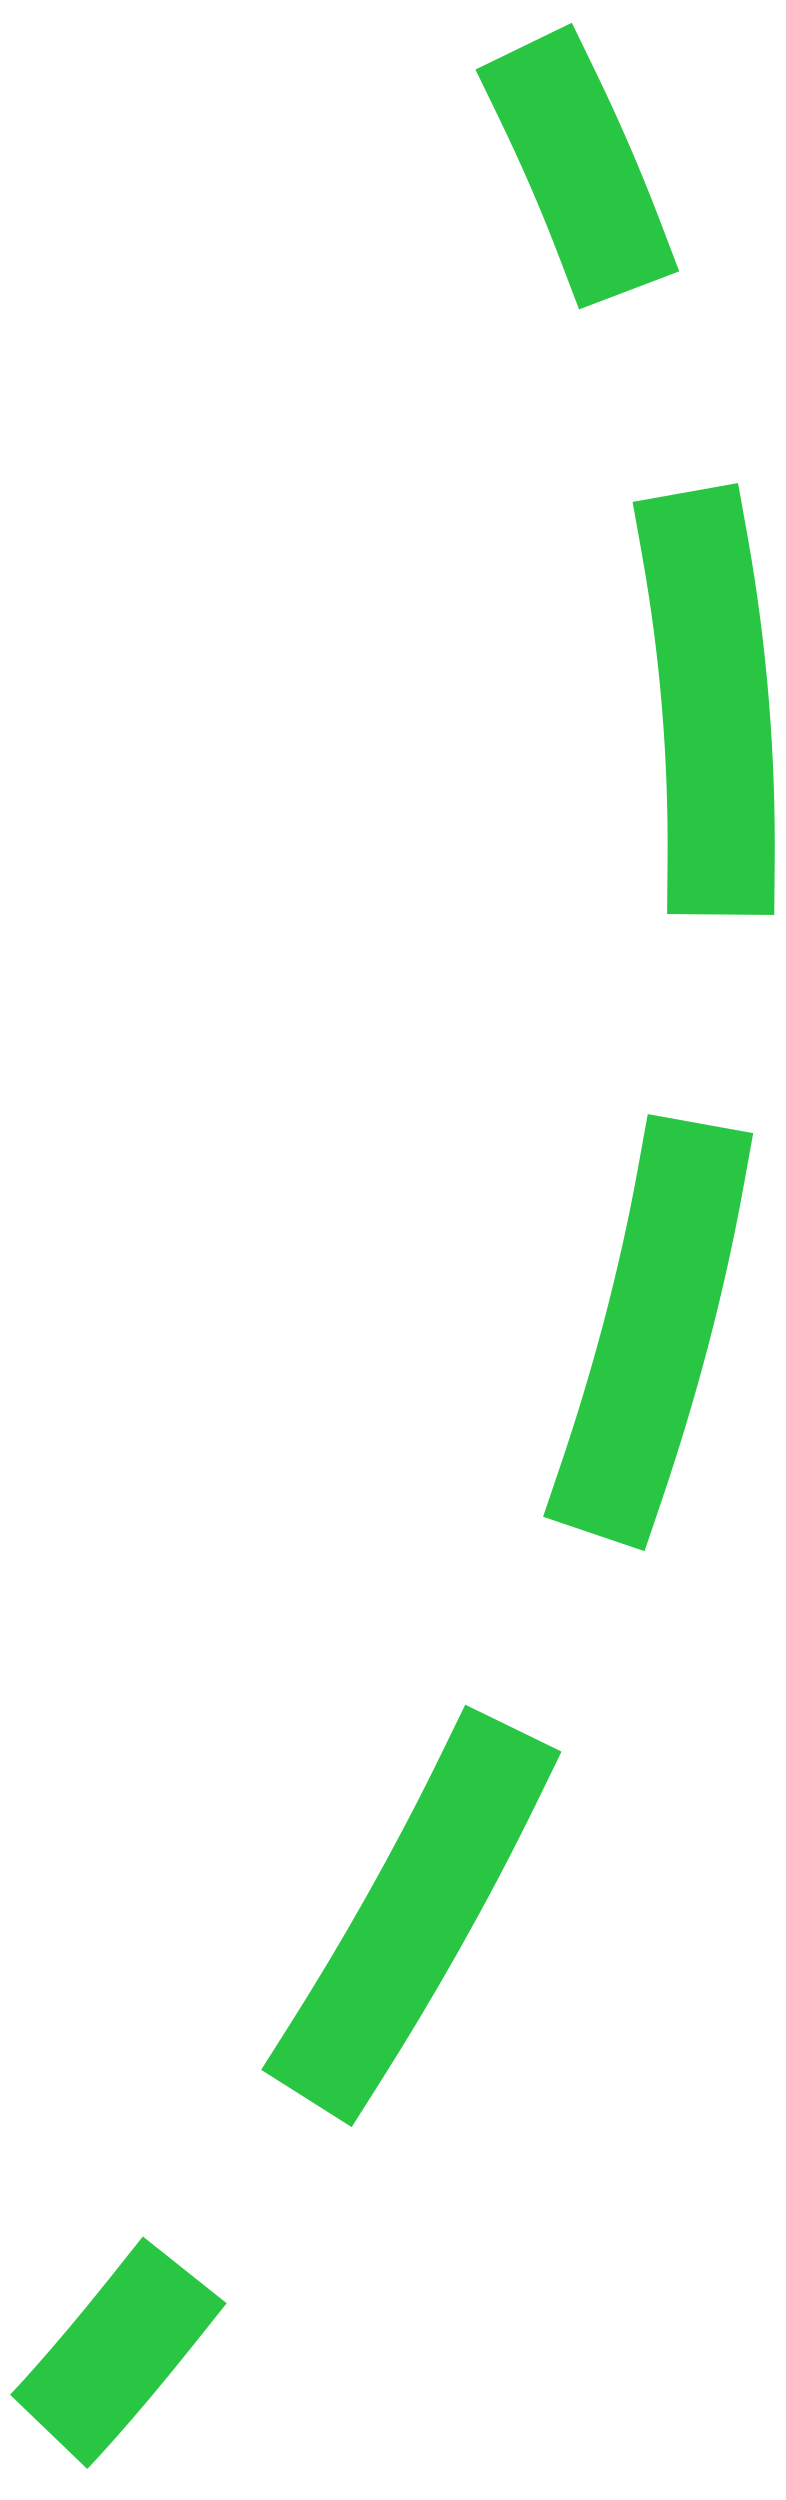
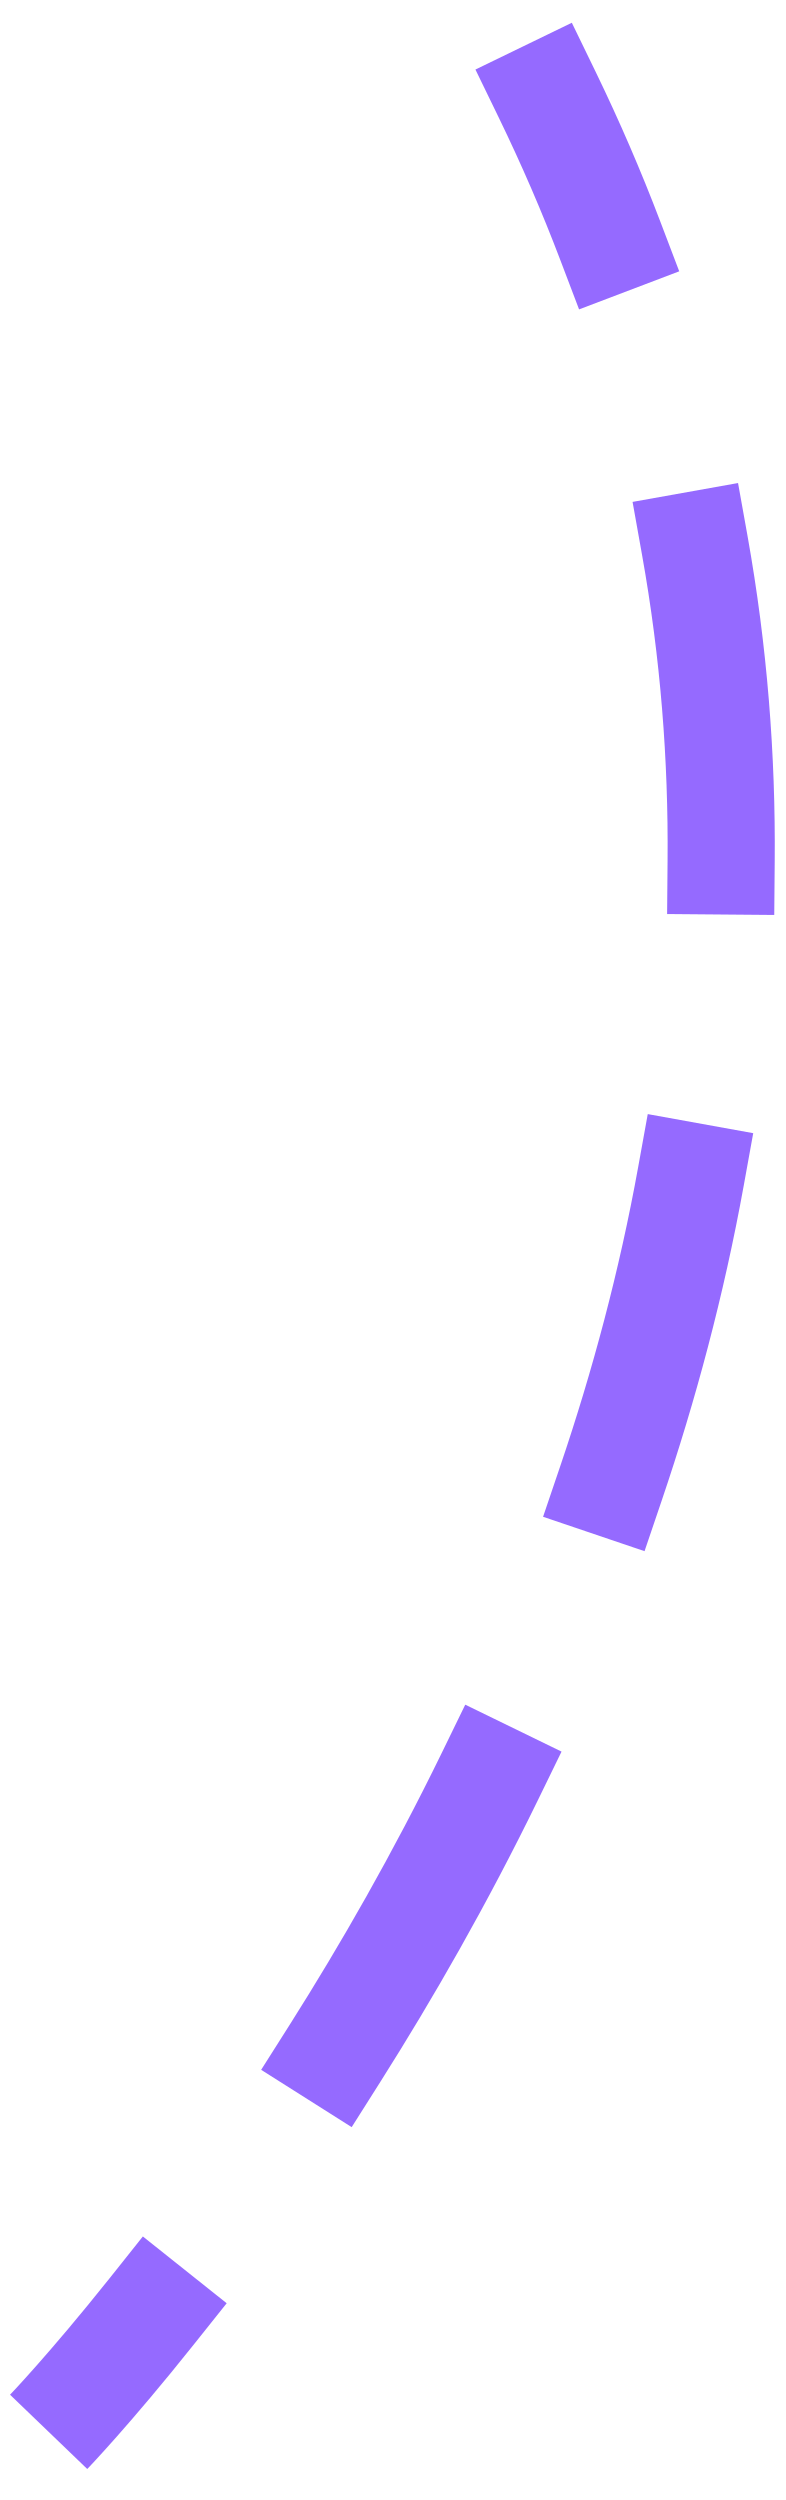
<svg xmlns="http://www.w3.org/2000/svg" width="22" height="70" viewBox="0 0 22 70" fill="none">
-   <path d="M16.666 1.986L16.011 0.637L13.312 1.947L13.967 3.296L16.666 1.986ZM15.681 7.261L16.214 8.663L19.018 7.597L18.485 6.195L15.681 7.261ZM20.93 15.002L20.665 13.525L17.712 14.053L17.976 15.53L20.93 15.002ZM18.692 24.093L18.679 25.593L21.679 25.619L21.692 24.119L18.692 24.093ZM20.823 33.205L21.09 31.729L18.137 31.195L17.87 32.671L20.823 33.205ZM15.688 41.049L15.206 42.47L18.047 43.433L18.529 42.012L15.688 41.049ZM15.066 50.394L15.723 49.045L13.027 47.731L12.37 49.08L15.066 50.394ZM8.115 56.688L7.312 57.955L9.847 59.56L10.649 58.293L8.115 56.688ZM5.412 65.664L6.347 64.491L4 62.621L3.066 63.795L5.412 65.664ZM13.967 3.296C14.611 4.623 15.181 5.945 15.681 7.261L18.485 6.195C17.953 4.796 17.349 3.393 16.666 1.986L13.967 3.296ZM17.976 15.53C18.497 18.438 18.716 21.299 18.692 24.093L21.692 24.119C21.718 21.149 21.484 18.102 20.93 15.002L17.976 15.53ZM17.87 32.671C17.344 35.583 16.591 38.385 15.688 41.049L18.529 42.012C19.474 39.224 20.267 36.277 20.823 33.205L17.87 32.671ZM12.37 49.08C11.001 51.889 9.536 54.442 8.115 56.688L10.649 58.293C12.122 55.966 13.643 53.315 15.066 50.394L12.37 49.08ZM3.066 63.795C2.218 64.858 1.516 65.679 1.028 66.231C0.784 66.507 0.594 66.716 0.467 66.854C0.403 66.923 0.355 66.974 0.324 67.007C0.308 67.023 0.297 67.036 0.289 67.043C0.286 67.047 0.283 67.049 0.282 67.051C0.281 67.052 0.281 67.052 0.281 67.052C0.281 67.052 0.281 67.052 0.281 67.052C0.281 67.052 0.281 67.052 0.281 67.052C0.281 67.052 0.281 67.052 0.281 67.052C0.281 67.052 0.281 67.052 1.362 68.092C2.443 69.132 2.443 69.132 2.443 69.132C2.443 69.132 2.443 69.132 2.443 69.132C2.443 69.132 2.443 69.132 2.443 69.131C2.444 69.131 2.444 69.13 2.445 69.13C2.446 69.129 2.447 69.128 2.448 69.126C2.452 69.123 2.456 69.118 2.461 69.113C2.472 69.102 2.486 69.086 2.506 69.066C2.544 69.025 2.599 68.966 2.67 68.89C2.812 68.736 3.017 68.511 3.276 68.218C3.794 67.631 4.53 66.771 5.412 65.664L3.066 63.795Z" fill="#01BC1F" fill-opacity="0.84" />
+   <path d="M16.666 1.986L16.011 0.637L13.312 1.947L13.967 3.296L16.666 1.986ZM15.681 7.261L16.214 8.663L19.018 7.597L18.485 6.195L15.681 7.261ZM20.93 15.002L20.665 13.525L17.712 14.053L17.976 15.53L20.93 15.002ZM18.692 24.093L18.679 25.593L21.679 25.619L21.692 24.119L18.692 24.093ZM20.823 33.205L21.09 31.729L18.137 31.195L17.87 32.671L20.823 33.205ZM15.688 41.049L15.206 42.47L18.047 43.433L18.529 42.012L15.688 41.049ZM15.066 50.394L15.723 49.045L13.027 47.731L12.37 49.08L15.066 50.394ZM8.115 56.688L7.312 57.955L9.847 59.56L10.649 58.293L8.115 56.688ZM5.412 65.664L6.347 64.491L4 62.621L3.066 63.795L5.412 65.664ZM13.967 3.296C14.611 4.623 15.181 5.945 15.681 7.261L18.485 6.195C17.953 4.796 17.349 3.393 16.666 1.986L13.967 3.296ZM17.976 15.53C18.497 18.438 18.716 21.299 18.692 24.093L21.692 24.119C21.718 21.149 21.484 18.102 20.93 15.002L17.976 15.53ZM17.87 32.671C17.344 35.583 16.591 38.385 15.688 41.049L18.529 42.012C19.474 39.224 20.267 36.277 20.823 33.205L17.87 32.671ZM12.37 49.08C11.001 51.889 9.536 54.442 8.115 56.688L10.649 58.293C12.122 55.966 13.643 53.315 15.066 50.394L12.37 49.08ZM3.066 63.795C2.218 64.858 1.516 65.679 1.028 66.231C0.784 66.507 0.594 66.716 0.467 66.854C0.403 66.923 0.355 66.974 0.324 67.007C0.308 67.023 0.297 67.036 0.289 67.043C0.286 67.047 0.283 67.049 0.282 67.051C0.281 67.052 0.281 67.052 0.281 67.052C0.281 67.052 0.281 67.052 0.281 67.052C0.281 67.052 0.281 67.052 0.281 67.052C0.281 67.052 0.281 67.052 0.281 67.052C0.281 67.052 0.281 67.052 1.362 68.092C2.443 69.132 2.443 69.132 2.443 69.132C2.443 69.132 2.443 69.132 2.443 69.132C2.443 69.132 2.443 69.132 2.443 69.131C2.444 69.131 2.444 69.13 2.445 69.13C2.446 69.129 2.447 69.128 2.448 69.126C2.452 69.123 2.456 69.118 2.461 69.113C2.472 69.102 2.486 69.086 2.506 69.066C2.544 69.025 2.599 68.966 2.67 68.89C2.812 68.736 3.017 68.511 3.276 68.218C3.794 67.631 4.53 66.771 5.412 65.664L3.066 63.795Z" fill="#824fff" fill-opacity="0.84" />
</svg>
